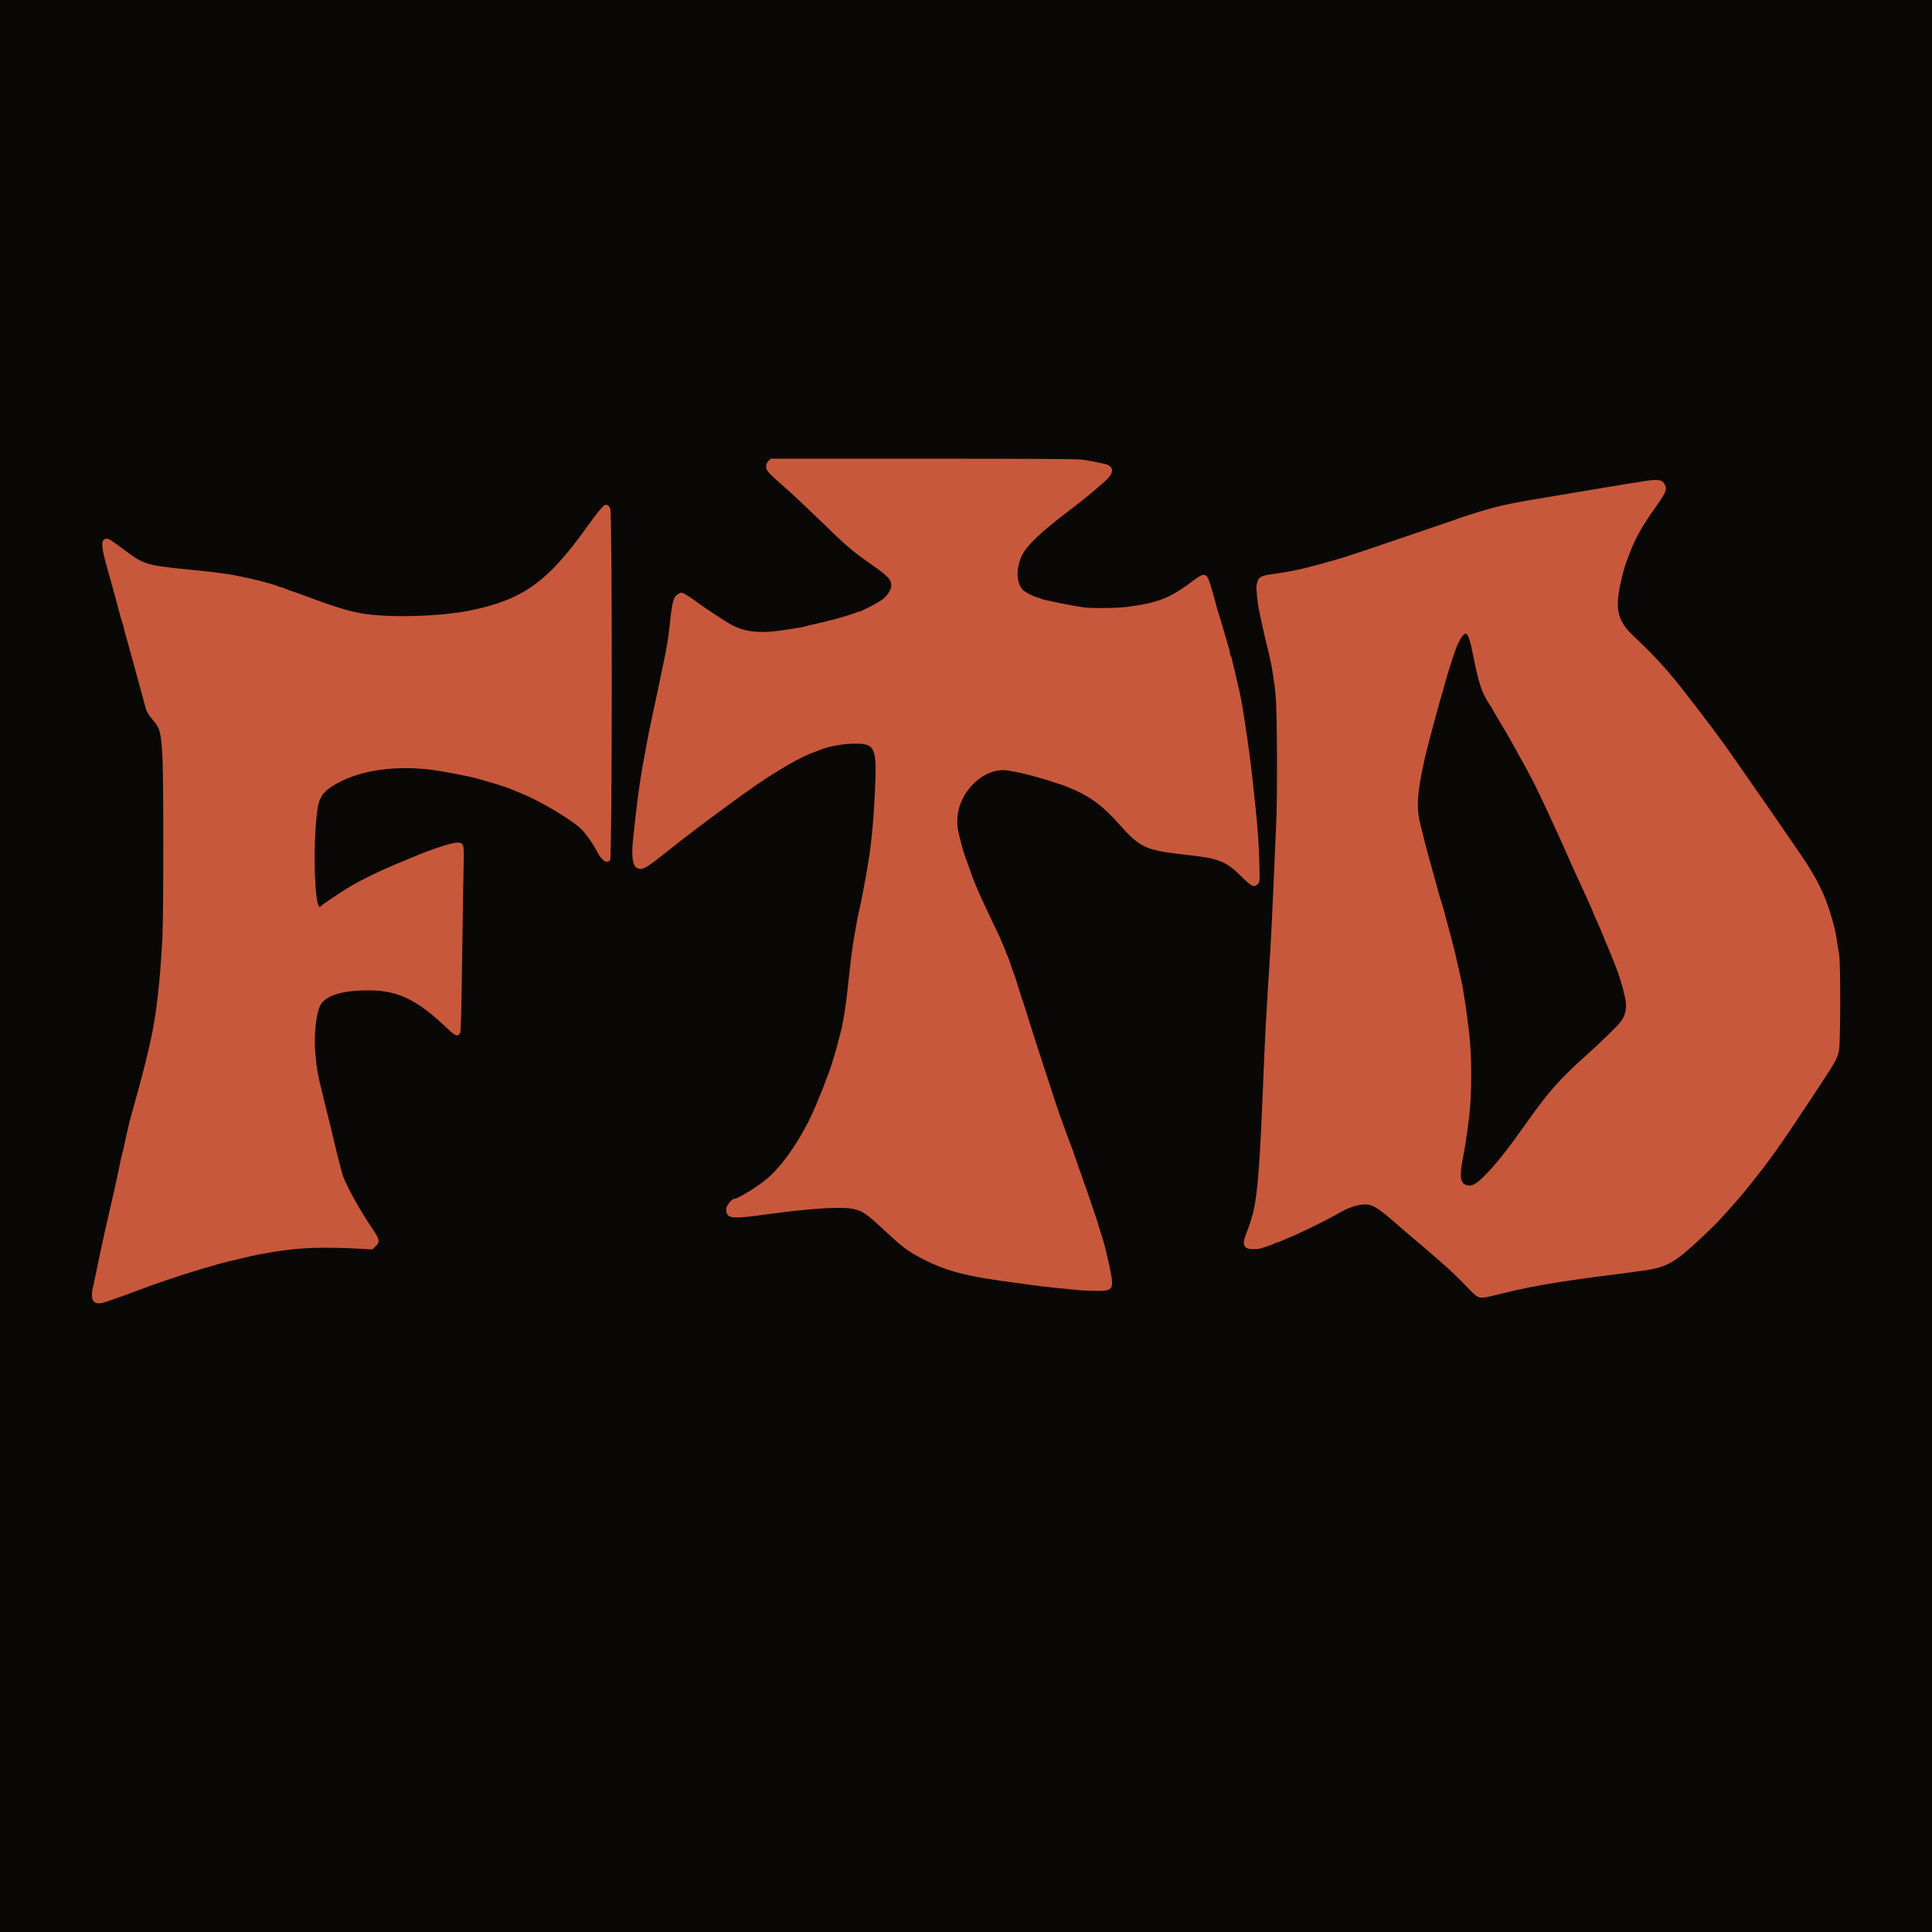
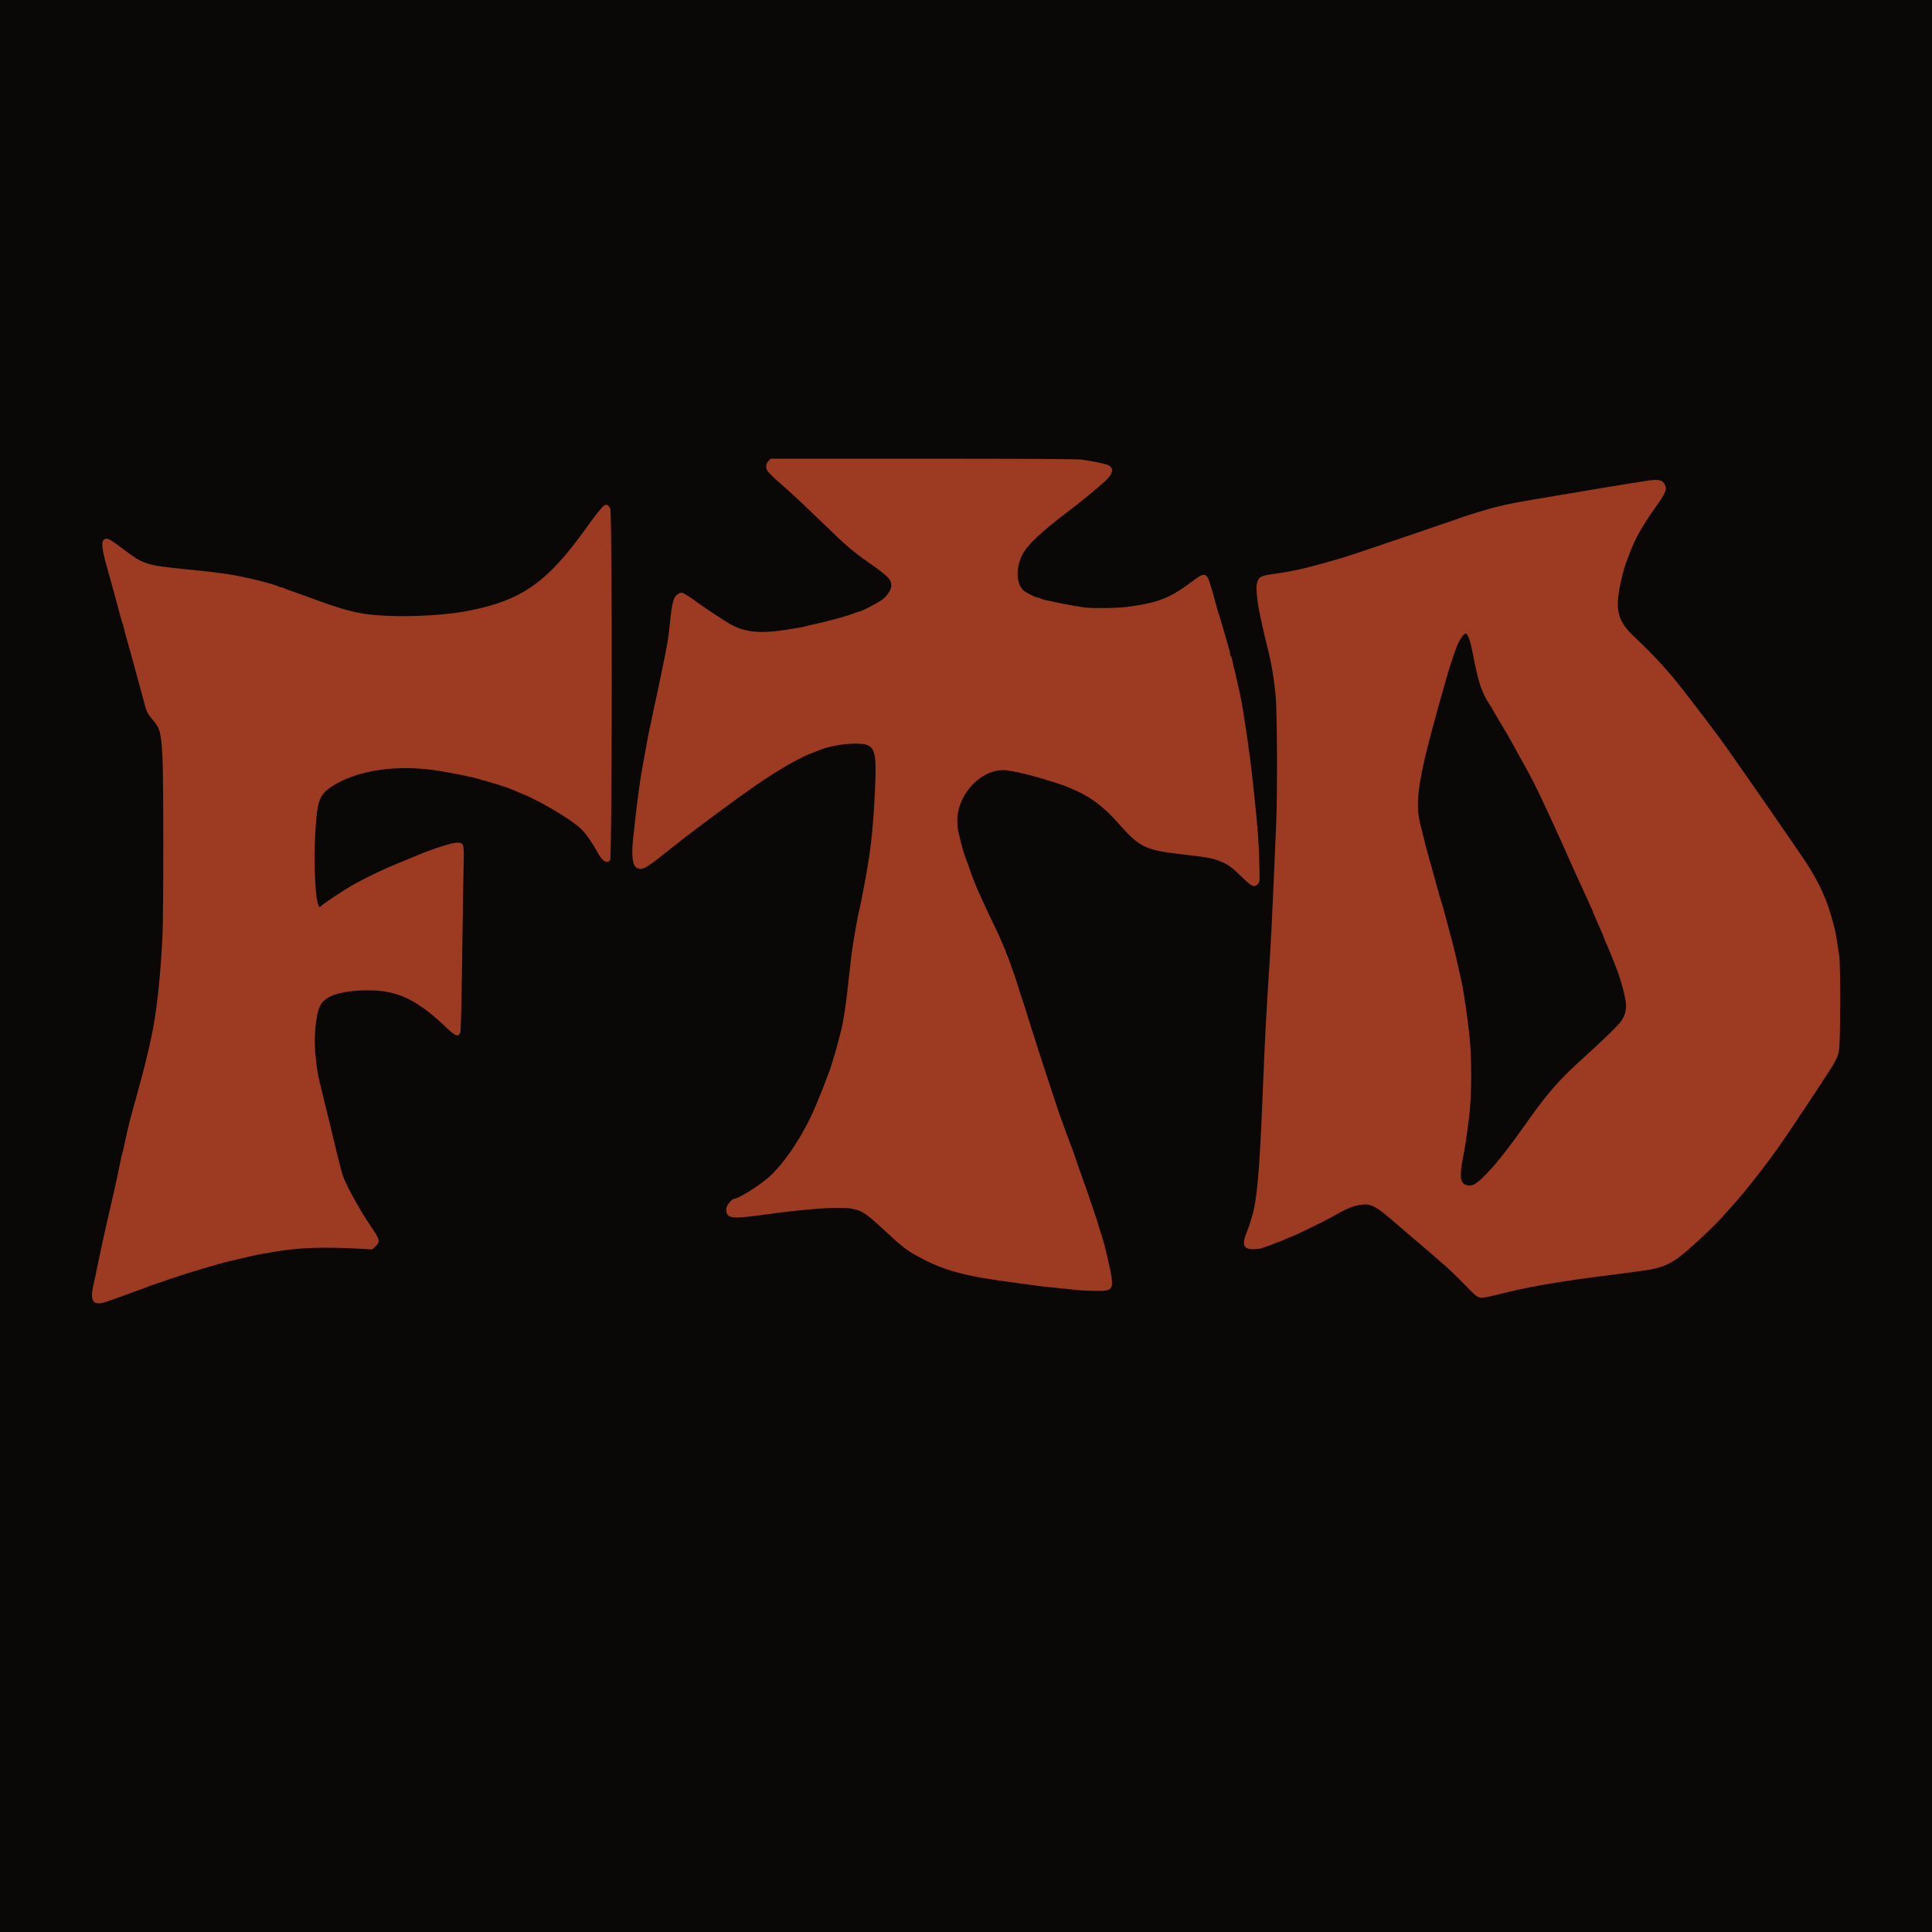
<svg xmlns="http://www.w3.org/2000/svg" viewBox="350 -330 2224 2224">
  <rect x="350" y="-330" width="2224" height="2224" fill="#0A0807" />
-   <path d="M 1234.636 200.636 C 1232.662 202.611, 1232 204.282, 1232 207.296 C 1232 211.929, 1233.895 213.979, 1256.553 233.861 C 1263.674 240.110, 1280.975 256.387, 1295 270.033 C 1324.205 298.448, 1330.933 304.250, 1351 318.322 C 1372.555 333.437, 1376 337.011, 1376 344.255 C 1376 348.818, 1371.211 356.081, 1365.302 360.479 C 1360.633 363.955, 1341.296 374, 1339.274 374 C 1338.720 374, 1336.069 374.856, 1333.383 375.902 C 1324.721 379.275, 1301.574 385.585, 1285.500 388.956 C 1282.200 389.648, 1278.375 390.579, 1277 391.024 C 1275.625 391.469, 1272.700 392.111, 1270.500 392.450 C 1268.300 392.789, 1262.675 393.694, 1258 394.461 C 1225.958 399.718, 1208.636 398.233, 1191.088 388.728 C 1184.807 385.325, 1159.170 368.369, 1151.286 362.402 C 1148.450 360.256, 1143.599 356.967, 1140.507 355.093 C 1134.964 351.734, 1134.834 351.709, 1131.479 353.308 C 1125.402 356.207, 1123.789 361.688, 1120.981 389 C 1119.257 405.771, 1117.644 415.249, 1112.093 441.250 C 1111.593 443.587, 1110.695 447.975, 1110.095 451 C 1109.496 454.025, 1108.602 458.300, 1108.110 460.500 C 1107.618 462.700, 1106.218 469.225, 1105 475 C 1103.782 480.775, 1102.382 487.300, 1101.890 489.500 C 1101.398 491.700, 1100.547 495.750, 1100 498.500 C 1099.453 501.250, 1098.553 505.525, 1098 508 C 1096.973 512.599, 1095.776 518.734, 1094 528.500 C 1093.450 531.525, 1092.550 536.475, 1092 539.500 C 1091.450 542.525, 1090.528 547.587, 1089.950 550.750 C 1086.872 567.607, 1083.577 591.351, 1081.034 615 C 1080.413 620.775, 1079.477 629.355, 1078.953 634.068 C 1076.675 654.550, 1078.023 666.337, 1082.945 668.970 C 1088.875 672.144, 1092.824 670.172, 1113.404 653.756 C 1121.854 647.015, 1131.858 639.142, 1135.634 636.259 C 1139.410 633.376, 1147.071 627.526, 1152.657 623.259 C 1158.243 618.992, 1167.693 611.939, 1173.657 607.586 C 1179.621 603.233, 1188.550 596.668, 1193.500 592.996 C 1230.437 565.598, 1264.136 544.783, 1284 537.098 C 1288.675 535.289, 1293.400 533.443, 1294.500 532.995 C 1304.096 529.090, 1321.537 525.999, 1333.884 526.016 C 1357.787 526.050, 1359.575 530.377, 1357.099 582.186 C 1355.445 616.811, 1352.837 643.680, 1349.013 665.500 C 1348.531 668.250, 1347.661 673.425, 1347.081 677 C 1345.832 684.697, 1341.172 708.801, 1339.831 714.500 C 1337.788 723.187, 1337.027 727.041, 1334.596 741 C 1331.698 757.646, 1330.493 765.831, 1329.078 778.500 C 1328.524 783.450, 1327.607 791.550, 1327.040 796.500 C 1326.473 801.450, 1325.539 809.775, 1324.965 815 C 1323.711 826.413, 1320.308 848.134, 1319.012 853 C 1318.500 854.925, 1317.420 859.200, 1316.614 862.500 C 1312.877 877.786, 1305.922 900.875, 1303.059 907.500 C 1302.584 908.600, 1301.207 912.200, 1300 915.500 C 1297.451 922.468, 1296.753 924.239, 1294.680 929 C 1293.842 930.925, 1292.186 934.975, 1291 938 C 1277.412 972.663, 1253.435 1009.477, 1233.348 1026.518 C 1222.029 1036.121, 1199.591 1049.943, 1195.250 1049.987 C 1192.304 1050.017, 1186 1057.908, 1186 1061.566 C 1186 1072.960, 1191.034 1073.676, 1231.500 1068.036 C 1279.361 1061.364, 1316.650 1058.858, 1330.500 1061.380 C 1342.605 1063.585, 1346.660 1066.333, 1370.276 1088.333 C 1387.098 1104.003, 1393.752 1109.179, 1405.297 1115.574 C 1436.216 1132.699, 1459.928 1139.116, 1521.500 1147.022 C 1525.900 1147.587, 1532.425 1148.482, 1536 1149.011 C 1544.137 1150.215, 1556.404 1151.638, 1570 1152.957 C 1575.775 1153.517, 1584.852 1154.431, 1590.170 1154.988 C 1595.489 1155.544, 1605.522 1156, 1612.466 1156 C 1633.077 1156, 1633.427 1154.913, 1624.867 1117.500 C 1623.231 1110.350, 1621.519 1103.375, 1621.062 1102 C 1620.606 1100.625, 1619.678 1097.475, 1619.002 1095 C 1618.326 1092.525, 1617.419 1089.600, 1616.987 1088.500 C 1616.556 1087.400, 1615.225 1083.125, 1614.029 1079 C 1612.834 1074.875, 1611.184 1069.731, 1610.363 1067.569 C 1609.543 1065.407, 1606.859 1057.532, 1604.400 1050.069 C 1601.940 1042.606, 1599.524 1035.600, 1599.030 1034.500 C 1598.535 1033.400, 1597.172 1029.575, 1596 1026 C 1594.828 1022.425, 1593.472 1018.600, 1592.988 1017.500 C 1592.504 1016.400, 1590.709 1011.225, 1589 1006 C 1587.291 1000.775, 1585.511 995.600, 1585.044 994.500 C 1584.577 993.400, 1583.294 990.025, 1582.194 987 C 1581.093 983.975, 1578.981 978.350, 1577.500 974.500 C 1576.019 970.650, 1574.153 965.475, 1573.353 963 C 1572.554 960.525, 1571.488 957.600, 1570.986 956.500 C 1570.483 955.400, 1566.833 944.600, 1562.874 932.500 C 1544.623 876.721, 1540.161 862.988, 1538.020 856 C 1536.757 851.875, 1534.928 846.025, 1533.958 843 C 1532.987 839.975, 1531.234 834.350, 1530.062 830.500 C 1528.890 826.650, 1527.550 822.600, 1527.085 821.500 C 1526.619 820.400, 1525.222 816.125, 1523.980 812 C 1520.701 801.108, 1517.996 792.788, 1516.988 790.500 C 1516.504 789.400, 1514.687 784.225, 1512.952 779 C 1511.216 773.775, 1509.392 769.072, 1508.898 768.550 C 1508.404 768.027, 1508 767.026, 1508 766.325 C 1508 765.624, 1506.650 762.103, 1505 758.500 C 1503.350 754.897, 1502 751.748, 1502 751.501 C 1502 751.254, 1499.350 745.527, 1496.112 738.776 C 1482.923 711.277, 1477.539 699.569, 1472.764 688 C 1470.299 682.028, 1467.097 673.385, 1465.355 668 C 1464.554 665.525, 1463.495 662.600, 1463 661.500 C 1461.888 659.027, 1459.037 650.531, 1457.966 646.500 C 1452.467 625.806, 1452 623.302, 1452 614.537 C 1452 582.485, 1482.720 552.309, 1510.574 557.001 C 1527.423 559.839, 1542.797 563.809, 1565.500 571.184 C 1570.450 572.792, 1575.513 574.533, 1576.750 575.054 C 1577.987 575.574, 1580.013 576.412, 1581.250 576.915 C 1604.536 586.380, 1619.633 597.547, 1639.286 619.846 C 1661.123 644.623, 1669.374 648.686, 1706.500 652.947 C 1738.584 656.629, 1743.175 657.395, 1752.500 660.627 C 1761.613 663.786, 1767.881 668.033, 1777.587 677.623 C 1791.070 690.946, 1793.600 692.184, 1797.928 687.577 C 1800.185 685.174, 1800.200 684.973, 1799.667 664.327 C 1799.011 638.885, 1797.758 621.811, 1794.028 587.500 C 1793.490 582.550, 1792.596 574.225, 1792.042 569 C 1789.933 549.121, 1787.471 530.657, 1782.974 501 C 1779.769 479.867, 1778.078 470.950, 1774.156 454.500 C 1773.631 452.300, 1772.712 448.250, 1772.113 445.500 C 1771.515 442.750, 1770.528 438.700, 1769.920 436.500 C 1769.311 434.300, 1768.581 431.033, 1768.296 429.241 C 1768.012 427.448, 1767.379 425.734, 1766.890 425.432 C 1766.400 425.129, 1766 423.928, 1766 422.762 C 1766 421.596, 1765.547 419.260, 1764.994 417.571 C 1764.441 415.882, 1762.156 407.975, 1759.917 400 C 1757.678 392.025, 1754.785 382.317, 1753.489 378.427 C 1752.193 374.537, 1750.181 367.624, 1749.017 363.065 C 1747.853 358.506, 1746.313 352.914, 1745.594 350.638 C 1744.876 348.362, 1743.694 344.475, 1742.966 342 C 1739.385 329.807, 1736.185 328.913, 1725.384 337.088 C 1697.112 358.487, 1684.560 363.591, 1648 368.557 C 1636.155 370.166, 1605.133 370.479, 1596.917 369.073 C 1593.938 368.563, 1588.350 367.633, 1584.500 367.006 C 1577.826 365.919, 1564.275 363.189, 1553.500 360.762 C 1550.750 360.142, 1548.073 359.267, 1547.550 358.817 C 1547.028 358.368, 1545.870 358, 1544.977 358 C 1542.627 358, 1530.906 352.188, 1528.153 349.658 C 1519.750 341.935, 1519.082 324.362, 1526.608 309.034 C 1532.244 297.556, 1548.259 282.388, 1580.500 257.994 C 1591.876 249.387, 1603.884 239.735, 1612.001 232.675 C 1613.376 231.479, 1617.356 228.033, 1620.845 225.018 C 1631.347 215.942, 1632.926 209.216, 1625.485 205.254 C 1623.337 204.111, 1607.209 200.797, 1595.307 199.054 C 1590.483 198.347, 1530.367 198, 1412.694 198 L 1237.273 198 1234.636 200.636 M 2245 223.545 C 2230.377 225.767, 2220.186 227.417, 2196.500 231.396 C 2172.284 235.464, 2169.790 235.882, 2141.500 240.598 C 2126.650 243.074, 2112.250 245.500, 2109.500 245.990 C 2097.567 248.114, 2087.196 250.100, 2083.250 251.014 C 2080.912 251.557, 2076.863 252.493, 2074.250 253.096 C 2071.637 253.698, 2068.375 254.546, 2067 254.980 C 2065.625 255.413, 2062.475 256.331, 2060 257.018 C 2051.550 259.365, 2031.040 265.862, 2028.500 266.996 C 2027.400 267.487, 2020.425 269.916, 2013 272.393 C 2005.575 274.870, 1991.625 279.637, 1982 282.984 C 1959.345 290.864, 1899.384 311.003, 1895.500 312.037 C 1893.850 312.476, 1889.350 313.788, 1885.500 314.954 C 1879.591 316.742, 1861.407 321.702, 1854.500 323.410 C 1841.137 326.714, 1831.511 328.520, 1814 331.010 C 1800.367 332.949, 1798.156 334.510, 1796.570 343.321 C 1795.793 347.642, 1797.329 362.784, 1799.684 374 C 1800.550 378.125, 1801.625 383.300, 1802.074 385.500 C 1802.523 387.700, 1803.320 391.300, 1803.844 393.500 C 1804.369 395.700, 1805.288 399.750, 1805.887 402.500 C 1806.485 405.250, 1807.459 409.300, 1808.052 411.500 C 1809.067 415.271, 1809.987 419.136, 1812.099 428.500 C 1814.560 439.416, 1817.196 457.110, 1818.504 471.500 C 1820.219 490.366, 1820.581 586.686, 1819.057 618.695 C 1818.538 629.588, 1817.624 650.200, 1817.026 664.500 C 1814.656 721.131, 1812.543 763.405, 1811.001 785 C 1809.986 799.217, 1808.647 821.537, 1807.013 851.500 C 1806.069 868.816, 1805.227 887.701, 1803 941.500 C 1799.746 1020.140, 1796.630 1053.893, 1791.048 1071 C 1790.599 1072.375, 1789.639 1075.525, 1788.914 1078 C 1788.189 1080.475, 1786.336 1085.599, 1784.798 1089.388 C 1779.342 1102.819, 1781.473 1108, 1792.453 1108 C 1796.002 1108, 1799.940 1107.608, 1801.203 1107.128 C 1802.466 1106.648, 1805.300 1105.718, 1807.500 1105.062 C 1811.583 1103.843, 1815.138 1102.459, 1818.236 1100.883 C 1819.191 1100.397, 1820.418 1100, 1820.961 1100 C 1821.505 1100, 1824.897 1098.650, 1828.500 1097 C 1832.103 1095.350, 1835.253 1094, 1835.500 1094 C 1837.015 1094, 1875.126 1075.565, 1883 1071.023 C 1899.520 1061.495, 1906.111 1058.669, 1915.682 1057.009 C 1927.625 1054.938, 1933.516 1057.912, 1955.525 1077.128 C 1962.689 1083.383, 1971.239 1090.746, 1974.525 1093.492 C 1981.740 1099.519, 2001.300 1116.240, 2002 1116.977 C 2002.275 1117.267, 2007.068 1121.449, 2012.651 1126.271 C 2018.235 1131.092, 2028.101 1140.541, 2034.575 1147.269 C 2050.341 1163.648, 2051.240 1164.290, 2057.500 1163.630 C 2062.645 1163.088, 2063.546 1162.893, 2080.500 1158.650 C 2089.905 1156.296, 2101.394 1153.735, 2110.500 1151.963 C 2124.569 1149.226, 2127.013 1148.794, 2144.500 1145.955 C 2155.716 1144.135, 2175.629 1141.277, 2186 1140 C 2206.987 1137.415, 2235.089 1133.683, 2246 1132.033 C 2261.499 1129.690, 2271.885 1125.468, 2283.329 1116.859 C 2294.435 1108.505, 2321.299 1083.472, 2332.543 1071 C 2349.865 1051.786, 2354.874 1045.950, 2365.589 1032.500 C 2389.237 1002.815, 2397.744 990.839, 2433.427 937 C 2463.690 891.337, 2465.091 888.909, 2466.940 878.937 C 2468.709 869.391, 2468.892 780.316, 2467.165 769.500 C 2466.462 765.100, 2465.435 758.575, 2464.882 755 C 2462.865 741.951, 2461.828 737.455, 2457.392 722.500 C 2450.517 699.325, 2440.335 679, 2423.078 654 C 2419.091 648.225, 2411.376 636.975, 2405.933 629 C 2400.490 621.025, 2391.954 608.650, 2386.964 601.500 C 2381.974 594.350, 2374.318 583.325, 2369.951 577 C 2365.584 570.675, 2359.308 561.675, 2356.003 557 C 2352.698 552.325, 2347.214 544.450, 2343.817 539.500 C 2336.418 528.722, 2320.406 507.003, 2307.718 490.537 C 2302.648 483.957, 2295.923 475.221, 2292.773 471.124 C 2271.220 443.086, 2256.365 426.642, 2230.771 402.497 C 2210.423 383.300, 2208.066 369.755, 2218.157 330 C 2220.100 322.346, 2221.048 319.605, 2227.472 303.075 C 2233.036 288.758, 2241.387 274.138, 2254.650 255.500 C 2267.774 237.056, 2269.315 233.443, 2266.434 227.872 C 2263.523 222.243, 2259.246 221.380, 2245 223.545 M 1044.385 252.750 C 1041.253 255.603, 1034.946 263.674, 1025.046 277.500 C 980.148 340.197, 951.160 360.746, 890.500 372.877 C 855.102 379.956, 795.452 381.408, 765.500 375.919 C 748.927 372.883, 733.902 368.151, 696 354.034 C 691.325 352.293, 685.475 350.209, 683 349.403 C 680.525 348.596, 677.719 347.501, 676.764 346.968 C 675.809 346.436, 674.340 346, 673.500 346 C 672.660 346, 671.191 345.559, 670.236 345.020 C 665.091 342.118, 628.151 333.130, 612.500 330.973 C 590.437 327.932, 591.842 328.095, 560.750 324.970 C 519.936 320.867, 514.488 319.172, 495.161 304.560 C 478.447 291.926, 475.136 289.850, 472.225 290.187 C 466.226 290.880, 466.269 298.159, 472.403 320.250 C 473.282 323.413, 474.714 328.588, 475.587 331.750 C 477.404 338.337, 478.603 342.615, 479.931 347.250 C 480.443 349.038, 481.758 353.875, 482.852 358 C 483.947 362.125, 485.573 368.200, 486.465 371.500 C 487.357 374.800, 488.567 379.300, 489.154 381.500 C 489.740 383.700, 490.587 386.400, 491.035 387.500 C 491.483 388.600, 492.062 390.625, 492.322 392 C 492.582 393.375, 493.740 397.875, 494.896 402 C 497.929 412.828, 501.054 424.038, 502.004 427.500 C 502.456 429.150, 503.507 432.975, 504.338 436 C 505.170 439.025, 506.818 445.100, 508 449.500 C 510.034 457.068, 512.138 464.777, 514.007 471.500 C 514.466 473.150, 515.610 477.425, 516.551 481 C 518.782 489.478, 520.048 491.846, 526.339 499.293 C 534.213 508.616, 535.352 513.041, 536.985 540.650 C 538.300 562.871, 538.315 721.340, 537.005 748 C 534.607 796.806, 530.028 837.931, 524.033 864.500 C 523.537 866.700, 522.249 872.550, 521.171 877.500 C 519.362 885.808, 516.030 899.304, 514.010 906.500 C 513.547 908.150, 512.030 913.850, 510.638 919.166 C 509.246 924.482, 506.728 933.707, 505.041 939.666 C 503.354 945.625, 501.529 952.188, 500.987 954.250 C 500.444 956.313, 499.551 959.688, 499.003 961.750 C 497.797 966.282, 494.659 980.260, 492.996 988.500 C 492.331 991.800, 491.422 995.625, 490.977 997 C 490.533 998.375, 489.860 1001.075, 489.482 1003 C 489.104 1004.925, 488.445 1008.075, 488.018 1010 C 487.590 1011.925, 486.504 1017.100, 485.603 1021.500 C 484.702 1025.900, 483.523 1031.412, 482.983 1033.750 C 482.442 1036.088, 481.581 1039.912, 481.070 1042.250 C 480.002 1047.131, 479.220 1050.540, 475.053 1068.500 C 473.393 1075.650, 471.556 1083.750, 470.969 1086.500 C 469.587 1092.979, 468.390 1098.408, 467.111 1104 C 466.545 1106.475, 465.160 1113, 464.033 1118.500 C 460.409 1136.190, 458.921 1143.250, 457.078 1151.500 C 453.449 1167.747, 457.851 1173.206, 471.101 1168.894 C 479.001 1166.322, 499.114 1159.162, 504.500 1157.003 C 505.600 1156.563, 508.075 1155.661, 510 1155 C 511.925 1154.339, 514.400 1153.435, 515.500 1152.992 C 520.243 1151.080, 526.888 1148.658, 532 1146.978 C 535.025 1145.983, 542 1143.614, 547.500 1141.712 C 558.714 1137.835, 582.748 1130.407, 595.500 1126.876 C 597.700 1126.266, 600.625 1125.403, 602 1124.957 C 603.375 1124.511, 610.350 1122.741, 617.500 1121.025 C 638.709 1115.933, 644.823 1114.591, 653.750 1113.067 C 657.188 1112.480, 662.587 1111.550, 665.750 1111 C 694.021 1106.085, 723.463 1105.110, 767.505 1107.630 L 778.510 1108.260 781.698 1105.282 C 787.932 1099.459, 787.525 1097.279, 777.444 1082.500 C 764.812 1063.983, 749.393 1036.312, 745.122 1024.500 C 743.971 1021.314, 741.341 1011.816, 740 1006 C 739.556 1004.075, 738.532 1000.025, 737.725 997 C 736.917 993.975, 735.279 987.225, 734.085 982 C 731.203 969.391, 728.007 956.208, 726.934 952.500 C 726.456 950.850, 725.129 945.450, 723.985 940.500 C 722.841 935.550, 721.476 929.813, 720.953 927.750 C 715.688 907.023, 714.606 900.823, 712.945 881.869 C 711.248 862.498, 713.662 838.043, 718.238 828.244 C 723.835 816.260, 742.806 810.059, 774 810.018 C 807.963 809.973, 830.134 820.681, 865 853.968 C 874.296 862.844, 877.349 863.883, 879.691 858.972 C 880.573 857.122, 881.194 833.925, 882.006 772.472 C 882.616 726.287, 883.371 678.545, 883.685 666.378 C 884.347 640.704, 884.132 640, 875.614 640 C 870.256 640, 846.410 647.736, 829.250 655.042 C 828.013 655.569, 825.987 656.404, 824.750 656.898 C 823.513 657.392, 820.925 658.482, 819 659.320 C 817.075 660.158, 813.061 661.803, 810.081 662.974 C 807.100 664.146, 802.600 666.032, 800.081 667.166 C 797.561 668.300, 793.475 670.114, 791 671.197 C 782.251 675.025, 763.397 684.496, 755.500 689.031 C 745.962 694.508, 720.434 711.489, 719.523 712.963 C 712.552 724.242, 709.479 647.072, 715.164 603.500 C 716.986 589.532, 720.723 582.972, 730.709 576.207 C 760.049 556.334, 808.133 549.273, 857 557.662 C 878.382 561.332, 895.011 564.776, 902 566.980 C 903.375 567.413, 906.300 568.254, 908.500 568.847 C 914.472 570.458, 932.209 575.954, 934.500 576.904 C 940.355 579.330, 944.952 581.216, 950.999 583.672 C 972.658 592.471, 1009.192 614.356, 1019.258 624.561 C 1024.806 630.186, 1032.296 640.814, 1037.110 649.895 C 1043.092 661.179, 1048.271 664.673, 1052.345 660.171 C 1054.728 657.538, 1054.916 261.437, 1052.537 255.743 C 1050.492 250.849, 1047.627 249.797, 1044.385 252.750 M 2033.612 402.050 C 2030.824 405.363, 2027.136 412.839, 2025.003 419.500 C 2024.299 421.700, 2023.365 424.400, 2022.928 425.500 C 2022.490 426.600, 2021.590 429.300, 2020.928 431.500 C 2020.265 433.700, 2019.387 436.400, 2018.975 437.500 C 2018.564 438.600, 2017.666 441.525, 2016.979 444 C 2015.542 449.176, 2014.048 454.403, 2012.976 458 C 2012.567 459.375, 2011.675 462.525, 2010.993 465 C 2010.312 467.475, 2009.138 471.525, 2008.384 474 C 2007.630 476.475, 2006.365 480.975, 2005.572 484 C 2004.244 489.066, 2002.055 497.102, 1999.989 504.500 C 1997.908 511.946, 1990.722 539.921, 1989.906 543.750 C 1989.408 546.087, 1988.592 549.913, 1988.093 552.250 C 1981.178 584.634, 1980.470 600.839, 1985.154 619.500 C 1985.706 621.700, 1986.555 625.075, 1987.039 627 C 1987.523 628.925, 1988.581 633.200, 1989.389 636.500 C 1990.786 642.200, 1991.965 646.626, 1995.587 659.750 C 1997.196 665.583, 1998.260 669.386, 1999.921 675.250 C 2000.427 677.038, 2002.489 684.575, 2004.504 692 C 2006.519 699.425, 2008.528 706.400, 2008.969 707.500 C 2009.411 708.600, 2010.264 711.300, 2010.865 713.500 C 2013.654 723.702, 2015.938 732.185, 2017.999 740 C 2019.231 744.675, 2020.605 749.850, 2021.052 751.500 C 2022.058 755.214, 2023.886 762.356, 2025.019 767 C 2025.826 770.306, 2026.669 774.010, 2029 784.500 C 2029.550 786.975, 2030.481 791.138, 2031.070 793.750 C 2033.551 804.764, 2033.913 806.764, 2036.911 826 C 2037.468 829.575, 2038.414 836.550, 2039.013 841.500 C 2039.612 846.450, 2040.507 853.650, 2041.002 857.500 C 2044.447 884.283, 2044.427 931.050, 2040.961 957.500 C 2037.391 984.740, 2036.784 988.723, 2033.990 1003.250 C 2029.676 1025.686, 2031.010 1032.973, 2039.732 1034.610 C 2045.254 1035.645, 2050.643 1032.201, 2061.805 1020.501 C 2074.456 1007.241, 2086.906 991.283, 2109.323 959.596 C 2132.078 927.430, 2146.169 911.530, 2174 886.617 C 2191.439 871.006, 2210.666 852.387, 2215.175 846.745 C 2221.118 839.309, 2223.135 830.066, 2220.971 820.193 C 2220.406 817.612, 2219.442 813.250, 2218.830 810.500 C 2217.688 805.369, 2212.623 789.074, 2211.059 785.500 C 2210.577 784.400, 2208.980 780.350, 2207.508 776.500 C 2206.036 772.650, 2204.149 767.925, 2203.314 766 C 2202.479 764.075, 2201.437 761.600, 2200.998 760.500 C 2200.559 759.400, 2199.254 756.367, 2198.100 753.761 C 2196.945 751.154, 2196 748.787, 2196 748.500 C 2196 748.213, 2195.048 745.846, 2193.884 743.239 C 2192.720 740.633, 2191.193 737.150, 2190.492 735.500 C 2189.790 733.850, 2188.042 729.899, 2186.608 726.720 C 2185.174 723.542, 2184 720.742, 2184 720.500 C 2184 720.258, 2182.925 717.683, 2181.612 714.780 C 2180.299 711.876, 2178.227 707.250, 2177.008 704.500 C 2175.789 701.750, 2173.489 696.688, 2171.896 693.250 C 2170.303 689.813, 2167.697 684.188, 2166.104 680.750 C 2164.511 677.313, 2162.210 672.250, 2160.990 669.500 C 2157.463 661.547, 2155.149 656.336, 2153 651.500 C 2151.900 649.025, 2150.053 644.862, 2148.896 642.250 C 2147.739 639.638, 2145.537 634.800, 2144.002 631.500 C 2142.468 628.200, 2140.040 622.913, 2138.606 619.750 C 2133.007 607.396, 2130.509 602.011, 2124.341 589 C 2120.822 581.575, 2117.012 573.700, 2115.874 571.500 C 2110.875 561.828, 2103.688 548.416, 2103.015 547.500 C 2102.611 546.950, 2100.341 542.900, 2097.970 538.500 C 2093.710 530.593, 2091.901 527.326, 2088 520.500 C 2086.900 518.575, 2085.170 515.538, 2084.156 513.750 C 2083.143 511.962, 2079.093 505.153, 2075.156 498.618 C 2071.220 492.083, 2068 486.539, 2068 486.298 C 2068 486.057, 2066.731 483.979, 2065.180 481.680 C 2055.556 467.413, 2051.750 455.838, 2044.902 420 C 2042.563 407.759, 2039.758 400.037, 2037.374 399.276 C 2036.755 399.078, 2035.062 400.326, 2033.612 402.050" fill="#C8583C" fill-rule="evenodd" />
+   <path d="M 1234.636 200.636 C 1232.662 202.611, 1232 204.282, 1232 207.296 C 1232 211.929, 1233.895 213.979, 1256.553 233.861 C 1263.674 240.110, 1280.975 256.387, 1295 270.033 C 1324.205 298.448, 1330.933 304.250, 1351 318.322 C 1372.555 333.437, 1376 337.011, 1376 344.255 C 1376 348.818, 1371.211 356.081, 1365.302 360.479 C 1360.633 363.955, 1341.296 374, 1339.274 374 C 1338.720 374, 1336.069 374.856, 1333.383 375.902 C 1324.721 379.275, 1301.574 385.585, 1285.500 388.956 C 1282.200 389.648, 1278.375 390.579, 1277 391.024 C 1275.625 391.469, 1272.700 392.111, 1270.500 392.450 C 1268.300 392.789, 1262.675 393.694, 1258 394.461 C 1225.958 399.718, 1208.636 398.233, 1191.088 388.728 C 1184.807 385.325, 1159.170 368.369, 1151.286 362.402 C 1148.450 360.256, 1143.599 356.967, 1140.507 355.093 C 1134.964 351.734, 1134.834 351.709, 1131.479 353.308 C 1125.402 356.207, 1123.789 361.688, 1120.981 389 C 1119.257 405.771, 1117.644 415.249, 1112.093 441.250 C 1111.593 443.587, 1110.695 447.975, 1110.095 451 C 1109.496 454.025, 1108.602 458.300, 1108.110 460.500 C 1107.618 462.700, 1106.218 469.225, 1105 475 C 1103.782 480.775, 1102.382 487.300, 1101.890 489.500 C 1101.398 491.700, 1100.547 495.750, 1100 498.500 C 1099.453 501.250, 1098.553 505.525, 1098 508 C 1096.973 512.599, 1095.776 518.734, 1094 528.500 C 1093.450 531.525, 1092.550 536.475, 1092 539.500 C 1091.450 542.525, 1090.528 547.587, 1089.950 550.750 C 1086.872 567.607, 1083.577 591.351, 1081.034 615 C 1080.413 620.775, 1079.477 629.355, 1078.953 634.068 C 1076.675 654.550, 1078.023 666.337, 1082.945 668.970 C 1088.875 672.144, 1092.824 670.172, 1113.404 653.756 C 1121.854 647.015, 1131.858 639.142, 1135.634 636.259 C 1139.410 633.376, 1147.071 627.526, 1152.657 623.259 C 1158.243 618.992, 1167.693 611.939, 1173.657 607.586 C 1179.621 603.233, 1188.550 596.668, 1193.500 592.996 C 1230.437 565.598, 1264.136 544.783, 1284 537.098 C 1288.675 535.289, 1293.400 533.443, 1294.500 532.995 C 1304.096 529.090, 1321.537 525.999, 1333.884 526.016 C 1357.787 526.050, 1359.575 530.377, 1357.099 582.186 C 1355.445 616.811, 1352.837 643.680, 1349.013 665.500 C 1348.531 668.250, 1347.661 673.425, 1347.081 677 C 1345.832 684.697, 1341.172 708.801, 1339.831 714.500 C 1337.788 723.187, 1337.027 727.041, 1334.596 741 C 1331.698 757.646, 1330.493 765.831, 1329.078 778.500 C 1328.524 783.450, 1327.607 791.550, 1327.040 796.500 C 1326.473 801.450, 1325.539 809.775, 1324.965 815 C 1323.711 826.413, 1320.308 848.134, 1319.012 853 C 1318.500 854.925, 1317.420 859.200, 1316.614 862.500 C 1312.877 877.786, 1305.922 900.875, 1303.059 907.500 C 1302.584 908.600, 1301.207 912.200, 1300 915.500 C 1297.451 922.468, 1296.753 924.239, 1294.680 929 C 1293.842 930.925, 1292.186 934.975, 1291 938 C 1277.412 972.663, 1253.435 1009.477, 1233.348 1026.518 C 1222.029 1036.121, 1199.591 1049.943, 1195.250 1049.987 C 1192.304 1050.017, 1186 1057.908, 1186 1061.566 C 1186 1072.960, 1191.034 1073.676, 1231.500 1068.036 C 1279.361 1061.364, 1316.650 1058.858, 1330.500 1061.380 C 1342.605 1063.585, 1346.660 1066.333, 1370.276 1088.333 C 1387.098 1104.003, 1393.752 1109.179, 1405.297 1115.574 C 1436.216 1132.699, 1459.928 1139.116, 1521.500 1147.022 C 1525.900 1147.587, 1532.425 1148.482, 1536 1149.011 C 1544.137 1150.215, 1556.404 1151.638, 1570 1152.957 C 1575.775 1153.517, 1584.852 1154.431, 1590.170 1154.988 C 1595.489 1155.544, 1605.522 1156, 1612.466 1156 C 1633.077 1156, 1633.427 1154.913, 1624.867 1117.500 C 1623.231 1110.350, 1621.519 1103.375, 1621.062 1102 C 1620.606 1100.625, 1619.678 1097.475, 1619.002 1095 C 1618.326 1092.525, 1617.419 1089.600, 1616.987 1088.500 C 1616.556 1087.400, 1615.225 1083.125, 1614.029 1079 C 1612.834 1074.875, 1611.184 1069.731, 1610.363 1067.569 C 1609.543 1065.407, 1606.859 1057.532, 1604.400 1050.069 C 1601.940 1042.606, 1599.524 1035.600, 1599.030 1034.500 C 1598.535 1033.400, 1597.172 1029.575, 1596 1026 C 1594.828 1022.425, 1593.472 1018.600, 1592.988 1017.500 C 1592.504 1016.400, 1590.709 1011.225, 1589 1006 C 1587.291 1000.775, 1585.511 995.600, 1585.044 994.500 C 1584.577 993.400, 1583.294 990.025, 1582.194 987 C 1581.093 983.975, 1578.981 978.350, 1577.500 974.500 C 1576.019 970.650, 1574.153 965.475, 1573.353 963 C 1572.554 960.525, 1571.488 957.600, 1570.986 956.500 C 1570.483 955.400, 1566.833 944.600, 1562.874 932.500 C 1544.623 876.721, 1540.161 862.988, 1538.020 856 C 1536.757 851.875, 1534.928 846.025, 1533.958 843 C 1532.987 839.975, 1531.234 834.350, 1530.062 830.500 C 1528.890 826.650, 1527.550 822.600, 1527.085 821.500 C 1526.619 820.400, 1525.222 816.125, 1523.980 812 C 1520.701 801.108, 1517.996 792.788, 1516.988 790.500 C 1516.504 789.400, 1514.687 784.225, 1512.952 779 C 1511.216 773.775, 1509.392 769.072, 1508.898 768.550 C 1508.404 768.027, 1508 767.026, 1508 766.325 C 1508 765.624, 1506.650 762.103, 1505 758.500 C 1503.350 754.897, 1502 751.748, 1502 751.501 C 1502 751.254, 1499.350 745.527, 1496.112 738.776 C 1482.923 711.277, 1477.539 699.569, 1472.764 688 C 1470.299 682.028, 1467.097 673.385, 1465.355 668 C 1464.554 665.525, 1463.495 662.600, 1463 661.500 C 1461.888 659.027, 1459.037 650.531, 1457.966 646.500 C 1452.467 625.806, 1452 623.302, 1452 614.537 C 1452 582.485, 1482.720 552.309, 1510.574 557.001 C 1527.423 559.839, 1542.797 563.809, 1565.500 571.184 C 1570.450 572.792, 1575.513 574.533, 1576.750 575.054 C 1577.987 575.574, 1580.013 576.412, 1581.250 576.915 C 1604.536 586.380, 1619.633 597.547, 1639.286 619.846 C 1661.123 644.623, 1669.374 648.686, 1706.500 652.947 C 1738.584 656.629, 1743.175 657.395, 1752.500 660.627 C 1761.613 663.786, 1767.881 668.033, 1777.587 677.623 C 1791.070 690.946, 1793.600 692.184, 1797.928 687.577 C 1800.185 685.174, 1800.200 684.973, 1799.667 664.327 C 1799.011 638.885, 1797.758 621.811, 1794.028 587.500 C 1793.490 582.550, 1792.596 574.225, 1792.042 569 C 1789.933 549.121, 1787.471 530.657, 1782.974 501 C 1779.769 479.867, 1778.078 470.950, 1774.156 454.500 C 1773.631 452.300, 1772.712 448.250, 1772.113 445.500 C 1771.515 442.750, 1770.528 438.700, 1769.920 436.500 C 1769.311 434.300, 1768.581 431.033, 1768.296 429.241 C 1768.012 427.448, 1767.379 425.734, 1766.890 425.432 C 1766.400 425.129, 1766 423.928, 1766 422.762 C 1766 421.596, 1765.547 419.260, 1764.994 417.571 C 1764.441 415.882, 1762.156 407.975, 1759.917 400 C 1757.678 392.025, 1754.785 382.317, 1753.489 378.427 C 1752.193 374.537, 1750.181 367.624, 1749.017 363.065 C 1747.853 358.506, 1746.313 352.914, 1745.594 350.638 C 1744.876 348.362, 1743.694 344.475, 1742.966 342 C 1739.385 329.807, 1736.185 328.913, 1725.384 337.088 C 1697.112 358.487, 1684.560 363.591, 1648 368.557 C 1636.155 370.166, 1605.133 370.479, 1596.917 369.073 C 1593.938 368.563, 1588.350 367.633, 1584.500 367.006 C 1577.826 365.919, 1564.275 363.189, 1553.500 360.762 C 1550.750 360.142, 1548.073 359.267, 1547.550 358.817 C 1547.028 358.368, 1545.870 358, 1544.977 358 C 1542.627 358, 1530.906 352.188, 1528.153 349.658 C 1519.750 341.935, 1519.082 324.362, 1526.608 309.034 C 1532.244 297.556, 1548.259 282.388, 1580.500 257.994 C 1591.876 249.387, 1603.884 239.735, 1612.001 232.675 C 1613.376 231.479, 1617.356 228.033, 1620.845 225.018 C 1631.347 215.942, 1632.926 209.216, 1625.485 205.254 C 1623.337 204.111, 1607.209 200.797, 1595.307 199.054 C 1590.483 198.347, 1530.367 198, 1412.694 198 L 1237.273 198 1234.636 200.636 M 2245 223.545 C 2230.377 225.767, 2220.186 227.417, 2196.500 231.396 C 2172.284 235.464, 2169.790 235.882, 2141.500 240.598 C 2126.650 243.074, 2112.250 245.500, 2109.500 245.990 C 2097.567 248.114, 2087.196 250.100, 2083.250 251.014 C 2080.912 251.557, 2076.863 252.493, 2074.250 253.096 C 2071.637 253.698, 2068.375 254.546, 2067 254.980 C 2065.625 255.413, 2062.475 256.331, 2060 257.018 C 2051.550 259.365, 2031.040 265.862, 2028.500 266.996 C 2027.400 267.487, 2020.425 269.916, 2013 272.393 C 2005.575 274.870, 1991.625 279.637, 1982 282.984 C 1959.345 290.864, 1899.384 311.003, 1895.500 312.037 C 1893.850 312.476, 1889.350 313.788, 1885.500 314.954 C 1879.591 316.742, 1861.407 321.702, 1854.500 323.410 C 1841.137 326.714, 1831.511 328.520, 1814 331.010 C 1800.367 332.949, 1798.156 334.510, 1796.570 343.321 C 1795.793 347.642, 1797.329 362.784, 1799.684 374 C 1800.550 378.125, 1801.625 383.300, 1802.074 385.500 C 1802.523 387.700, 1803.320 391.300, 1803.844 393.500 C 1804.369 395.700, 1805.288 399.750, 1805.887 402.500 C 1806.485 405.250, 1807.459 409.300, 1808.052 411.500 C 1809.067 415.271, 1809.987 419.136, 1812.099 428.500 C 1814.560 439.416, 1817.196 457.110, 1818.504 471.500 C 1820.219 490.366, 1820.581 586.686, 1819.057 618.695 C 1818.538 629.588, 1817.624 650.200, 1817.026 664.500 C 1814.656 721.131, 1812.543 763.405, 1811.001 785 C 1809.986 799.217, 1808.647 821.537, 1807.013 851.500 C 1806.069 868.816, 1805.227 887.701, 1803 941.500 C 1799.746 1020.140, 1796.630 1053.893, 1791.048 1071 C 1790.599 1072.375, 1789.639 1075.525, 1788.914 1078 C 1788.189 1080.475, 1786.336 1085.599, 1784.798 1089.388 C 1779.342 1102.819, 1781.473 1108, 1792.453 1108 C 1796.002 1108, 1799.940 1107.608, 1801.203 1107.128 C 1802.466 1106.648, 1805.300 1105.718, 1807.500 1105.062 C 1811.583 1103.843, 1815.138 1102.459, 1818.236 1100.883 C 1819.191 1100.397, 1820.418 1100, 1820.961 1100 C 1821.505 1100, 1824.897 1098.650, 1828.500 1097 C 1832.103 1095.350, 1835.253 1094, 1835.500 1094 C 1837.015 1094, 1875.126 1075.565, 1883 1071.023 C 1899.520 1061.495, 1906.111 1058.669, 1915.682 1057.009 C 1927.625 1054.938, 1933.516 1057.912, 1955.525 1077.128 C 1962.689 1083.383, 1971.239 1090.746, 1974.525 1093.492 C 1981.740 1099.519, 2001.300 1116.240, 2002 1116.977 C 2002.275 1117.267, 2007.068 1121.449, 2012.651 1126.271 C 2018.235 1131.092, 2028.101 1140.541, 2034.575 1147.269 C 2050.341 1163.648, 2051.240 1164.290, 2057.500 1163.630 C 2062.645 1163.088, 2063.546 1162.893, 2080.500 1158.650 C 2089.905 1156.296, 2101.394 1153.735, 2110.500 1151.963 C 2124.569 1149.226, 2127.013 1148.794, 2144.500 1145.955 C 2155.716 1144.135, 2175.629 1141.277, 2186 1140 C 2206.987 1137.415, 2235.089 1133.683, 2246 1132.033 C 2261.499 1129.690, 2271.885 1125.468, 2283.329 1116.859 C 2294.435 1108.505, 2321.299 1083.472, 2332.543 1071 C 2349.865 1051.786, 2354.874 1045.950, 2365.589 1032.500 C 2389.237 1002.815, 2397.744 990.839, 2433.427 937 C 2463.690 891.337, 2465.091 888.909, 2466.940 878.937 C 2468.709 869.391, 2468.892 780.316, 2467.165 769.500 C 2466.462 765.100, 2465.435 758.575, 2464.882 755 C 2462.865 741.951, 2461.828 737.455, 2457.392 722.500 C 2450.517 699.325, 2440.335 679, 2423.078 654 C 2419.091 648.225, 2411.376 636.975, 2405.933 629 C 2400.490 621.025, 2391.954 608.650, 2386.964 601.500 C 2381.974 594.350, 2374.318 583.325, 2369.951 577 C 2365.584 570.675, 2359.308 561.675, 2356.003 557 C 2352.698 552.325, 2347.214 544.450, 2343.817 539.500 C 2336.418 528.722, 2320.406 507.003, 2307.718 490.537 C 2302.648 483.957, 2295.923 475.221, 2292.773 471.124 C 2271.220 443.086, 2256.365 426.642, 2230.771 402.497 C 2210.423 383.300, 2208.066 369.755, 2218.157 330 C 2220.100 322.346, 2221.048 319.605, 2227.472 303.075 C 2233.036 288.758, 2241.387 274.138, 2254.650 255.500 C 2267.774 237.056, 2269.315 233.443, 2266.434 227.872 C 2263.523 222.243, 2259.246 221.380, 2245 223.545 M 1044.385 252.750 C 1041.253 255.603, 1034.946 263.674, 1025.046 277.500 C 980.148 340.197, 951.160 360.746, 890.500 372.877 C 855.102 379.956, 795.452 381.408, 765.500 375.919 C 748.927 372.883, 733.902 368.151, 696 354.034 C 691.325 352.293, 685.475 350.209, 683 349.403 C 680.525 348.596, 677.719 347.501, 676.764 346.968 C 675.809 346.436, 674.340 346, 673.500 346 C 672.660 346, 671.191 345.559, 670.236 345.020 C 665.091 342.118, 628.151 333.130, 612.500 330.973 C 590.437 327.932, 591.842 328.095, 560.750 324.970 C 519.936 320.867, 514.488 319.172, 495.161 304.560 C 478.447 291.926, 475.136 289.850, 472.225 290.187 C 466.226 290.880, 466.269 298.159, 472.403 320.250 C 473.282 323.413, 474.714 328.588, 475.587 331.750 C 477.404 338.337, 478.603 342.615, 479.931 347.250 C 480.443 349.038, 481.758 353.875, 482.852 358 C 483.947 362.125, 485.573 368.200, 486.465 371.500 C 487.357 374.800, 488.567 379.300, 489.154 381.500 C 489.740 383.700, 490.587 386.400, 491.035 387.500 C 491.483 388.600, 492.062 390.625, 492.322 392 C 492.582 393.375, 493.740 397.875, 494.896 402 C 497.929 412.828, 501.054 424.038, 502.004 427.500 C 502.456 429.150, 503.507 432.975, 504.338 436 C 505.170 439.025, 506.818 445.100, 508 449.500 C 510.034 457.068, 512.138 464.777, 514.007 471.500 C 514.466 473.150, 515.610 477.425, 516.551 481 C 518.782 489.478, 520.048 491.846, 526.339 499.293 C 534.213 508.616, 535.352 513.041, 536.985 540.650 C 538.300 562.871, 538.315 721.340, 537.005 748 C 534.607 796.806, 530.028 837.931, 524.033 864.500 C 523.537 866.700, 522.249 872.550, 521.171 877.500 C 519.362 885.808, 516.030 899.304, 514.010 906.500 C 513.547 908.150, 512.030 913.850, 510.638 919.166 C 509.246 924.482, 506.728 933.707, 505.041 939.666 C 503.354 945.625, 501.529 952.188, 500.987 954.250 C 500.444 956.313, 499.551 959.688, 499.003 961.750 C 497.797 966.282, 494.659 980.260, 492.996 988.500 C 492.331 991.800, 491.422 995.625, 490.977 997 C 490.533 998.375, 489.860 1001.075, 489.482 1003 C 489.104 1004.925, 488.445 1008.075, 488.018 1010 C 487.590 1011.925, 486.504 1017.100, 485.603 1021.500 C 484.702 1025.900, 483.523 1031.412, 482.983 1033.750 C 482.442 1036.088, 481.581 1039.912, 481.070 1042.250 C 480.002 1047.131, 479.220 1050.540, 475.053 1068.500 C 473.393 1075.650, 471.556 1083.750, 470.969 1086.500 C 469.587 1092.979, 468.390 1098.408, 467.111 1104 C 466.545 1106.475, 465.160 1113, 464.033 1118.500 C 460.409 1136.190, 458.921 1143.250, 457.078 1151.500 C 453.449 1167.747, 457.851 1173.206, 471.101 1168.894 C 479.001 1166.322, 499.114 1159.162, 504.500 1157.003 C 505.600 1156.563, 508.075 1155.661, 510 1155 C 511.925 1154.339, 514.400 1153.435, 515.500 1152.992 C 520.243 1151.080, 526.888 1148.658, 532 1146.978 C 535.025 1145.983, 542 1143.614, 547.500 1141.712 C 558.714 1137.835, 582.748 1130.407, 595.500 1126.876 C 597.700 1126.266, 600.625 1125.403, 602 1124.957 C 603.375 1124.511, 610.350 1122.741, 617.500 1121.025 C 638.709 1115.933, 644.823 1114.591, 653.750 1113.067 C 657.188 1112.480, 662.587 1111.550, 665.750 1111 C 694.021 1106.085, 723.463 1105.110, 767.505 1107.630 L 778.510 1108.260 781.698 1105.282 C 787.932 1099.459, 787.525 1097.279, 777.444 1082.500 C 764.812 1063.983, 749.393 1036.312, 745.122 1024.500 C 743.971 1021.314, 741.341 1011.816, 740 1006 C 739.556 1004.075, 738.532 1000.025, 737.725 997 C 736.917 993.975, 735.279 987.225, 734.085 982 C 731.203 969.391, 728.007 956.208, 726.934 952.500 C 726.456 950.850, 725.129 945.450, 723.985 940.500 C 722.841 935.550, 721.476 929.813, 720.953 927.750 C 715.688 907.023, 714.606 900.823, 712.945 881.869 C 711.248 862.498, 713.662 838.043, 718.238 828.244 C 723.835 816.260, 742.806 810.059, 774 810.018 C 807.963 809.973, 830.134 820.681, 865 853.968 C 874.296 862.844, 877.349 863.883, 879.691 858.972 C 880.573 857.122, 881.194 833.925, 882.006 772.472 C 882.616 726.287, 883.371 678.545, 883.685 666.378 C 884.347 640.704, 884.132 640, 875.614 640 C 870.256 640, 846.410 647.736, 829.250 655.042 C 828.013 655.569, 825.987 656.404, 824.750 656.898 C 823.513 657.392, 820.925 658.482, 819 659.320 C 817.075 660.158, 813.061 661.803, 810.081 662.974 C 807.100 664.146, 802.600 666.032, 800.081 667.166 C 797.561 668.300, 793.475 670.114, 791 671.197 C 782.251 675.025, 763.397 684.496, 755.500 689.031 C 745.962 694.508, 720.434 711.489, 719.523 712.963 C 712.552 724.242, 709.479 647.072, 715.164 603.500 C 716.986 589.532, 720.723 582.972, 730.709 576.207 C 760.049 556.334, 808.133 549.273, 857 557.662 C 878.382 561.332, 895.011 564.776, 902 566.980 C 903.375 567.413, 906.300 568.254, 908.500 568.847 C 914.472 570.458, 932.209 575.954, 934.500 576.904 C 940.355 579.330, 944.952 581.216, 950.999 583.672 C 972.658 592.471, 1009.192 614.356, 1019.258 624.561 C 1024.806 630.186, 1032.296 640.814, 1037.110 649.895 C 1043.092 661.179, 1048.271 664.673, 1052.345 660.171 C 1054.728 657.538, 1054.916 261.437, 1052.537 255.743 C 1050.492 250.849, 1047.627 249.797, 1044.385 252.750 M 2033.612 402.050 C 2030.824 405.363, 2027.136 412.839, 2025.003 419.500 C 2024.299 421.700, 2023.365 424.400, 2022.928 425.500 C 2022.490 426.600, 2021.590 429.300, 2020.928 431.500 C 2020.265 433.700, 2019.387 436.400, 2018.975 437.500 C 2018.564 438.600, 2017.666 441.525, 2016.979 444 C 2015.542 449.176, 2014.048 454.403, 2012.976 458 C 2012.567 459.375, 2011.675 462.525, 2010.993 465 C 2010.312 467.475, 2009.138 471.525, 2008.384 474 C 2007.630 476.475, 2006.365 480.975, 2005.572 484 C 2004.244 489.066, 2002.055 497.102, 1999.989 504.500 C 1997.908 511.946, 1990.722 539.921, 1989.906 543.750 C 1989.408 546.087, 1988.592 549.913, 1988.093 552.250 C 1981.178 584.634, 1980.470 600.839, 1985.154 619.500 C 1985.706 621.700, 1986.555 625.075, 1987.039 627 C 1987.523 628.925, 1988.581 633.200, 1989.389 636.500 C 1990.786 642.200, 1991.965 646.626, 1995.587 659.750 C 1997.196 665.583, 1998.260 669.386, 1999.921 675.250 C 2000.427 677.038, 2002.489 684.575, 2004.504 692 C 2006.519 699.425, 2008.528 706.400, 2008.969 707.500 C 2009.411 708.600, 2010.264 711.300, 2010.865 713.500 C 2013.654 723.702, 2015.938 732.185, 2017.999 740 C 2019.231 744.675, 2020.605 749.850, 2021.052 751.500 C 2022.058 755.214, 2023.886 762.356, 2025.019 767 C 2025.826 770.306, 2026.669 774.010, 2029 784.500 C 2029.550 786.975, 2030.481 791.138, 2031.070 793.750 C 2033.551 804.764, 2033.913 806.764, 2036.911 826 C 2037.468 829.575, 2038.414 836.550, 2039.013 841.500 C 2039.612 846.450, 2040.507 853.650, 2041.002 857.500 C 2044.447 884.283, 2044.427 931.050, 2040.961 957.500 C 2037.391 984.740, 2036.784 988.723, 2033.990 1003.250 C 2029.676 1025.686, 2031.010 1032.973, 2039.732 1034.610 C 2045.254 1035.645, 2050.643 1032.201, 2061.805 1020.501 C 2074.456 1007.241, 2086.906 991.283, 2109.323 959.596 C 2132.078 927.430, 2146.169 911.530, 2174 886.617 C 2191.439 871.006, 2210.666 852.387, 2215.175 846.745 C 2221.118 839.309, 2223.135 830.066, 2220.971 820.193 C 2220.406 817.612, 2219.442 813.250, 2218.830 810.500 C 2217.688 805.369, 2212.623 789.074, 2211.059 785.500 C 2210.577 784.400, 2208.980 780.350, 2207.508 776.500 C 2206.036 772.650, 2204.149 767.925, 2203.314 766 C 2202.479 764.075, 2201.437 761.600, 2200.998 760.500 C 2200.559 759.400, 2199.254 756.367, 2198.100 753.761 C 2196.945 751.154, 2196 748.787, 2196 748.500 C 2196 748.213, 2195.048 745.846, 2193.884 743.239 C 2192.720 740.633, 2191.193 737.150, 2190.492 735.500 C 2189.790 733.850, 2188.042 729.899, 2186.608 726.720 C 2185.174 723.542, 2184 720.742, 2184 720.500 C 2184 720.258, 2182.925 717.683, 2181.612 714.780 C 2180.299 711.876, 2178.227 707.250, 2177.008 704.500 C 2175.789 701.750, 2173.489 696.688, 2171.896 693.250 C 2170.303 689.813, 2167.697 684.188, 2166.104 680.750 C 2164.511 677.313, 2162.210 672.250, 2160.990 669.500 C 2157.463 661.547, 2155.149 656.336, 2153 651.500 C 2151.900 649.025, 2150.053 644.862, 2148.896 642.250 C 2147.739 639.638, 2145.537 634.800, 2144.002 631.500 C 2142.468 628.200, 2140.040 622.913, 2138.606 619.750 C 2133.007 607.396, 2130.509 602.011, 2124.341 589 C 2120.822 581.575, 2117.012 573.700, 2115.874 571.500 C 2110.875 561.828, 2103.688 548.416, 2103.015 547.500 C 2102.611 546.950, 2100.341 542.900, 2097.970 538.500 C 2093.710 530.593, 2091.901 527.326, 2088 520.500 C 2086.900 518.575, 2085.170 515.538, 2084.156 513.750 C 2083.143 511.962, 2079.093 505.153, 2075.156 498.618 C 2071.220 492.083, 2068 486.539, 2068 486.298 C 2068 486.057, 2066.731 483.979, 2065.180 481.680 C 2055.556 467.413, 2051.750 455.838, 2044.902 420 C 2042.563 407.759, 2039.758 400.037, 2037.374 399.276 C 2036.755 399.078, 2035.062 400.326, 2033.612 402.050" fill="#9C3A22" fill-rule="evenodd" />
</svg>
